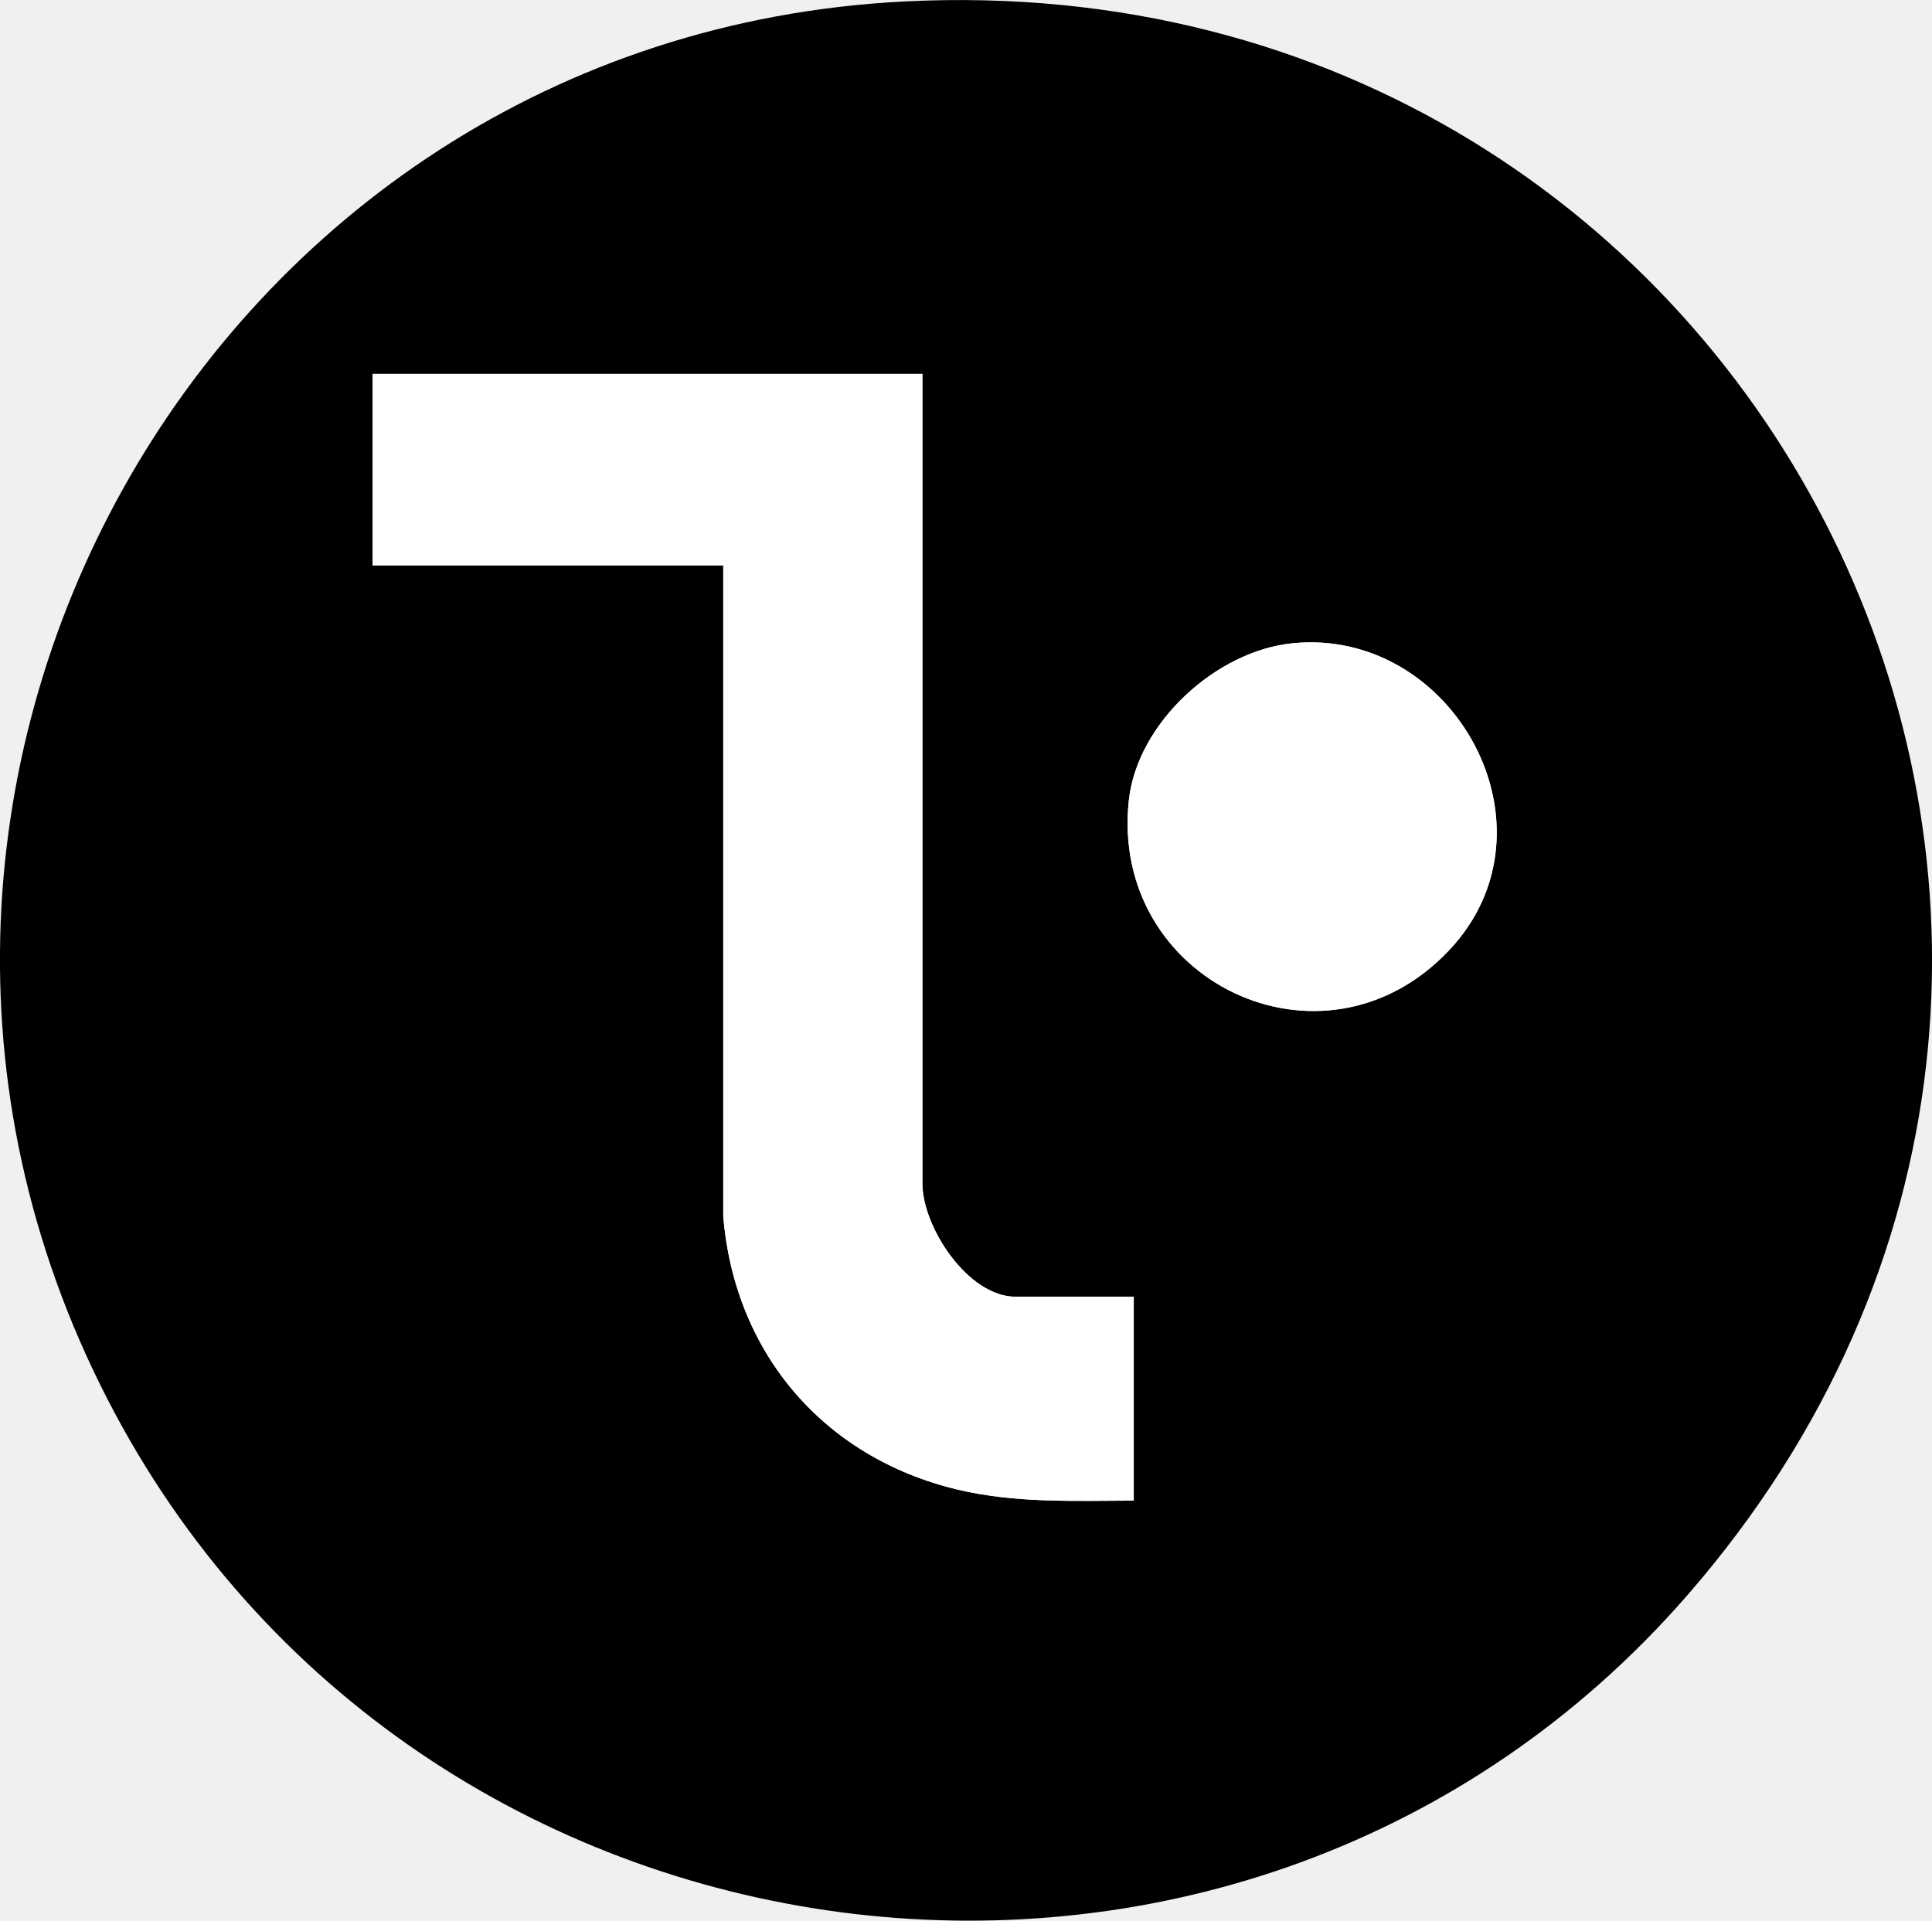
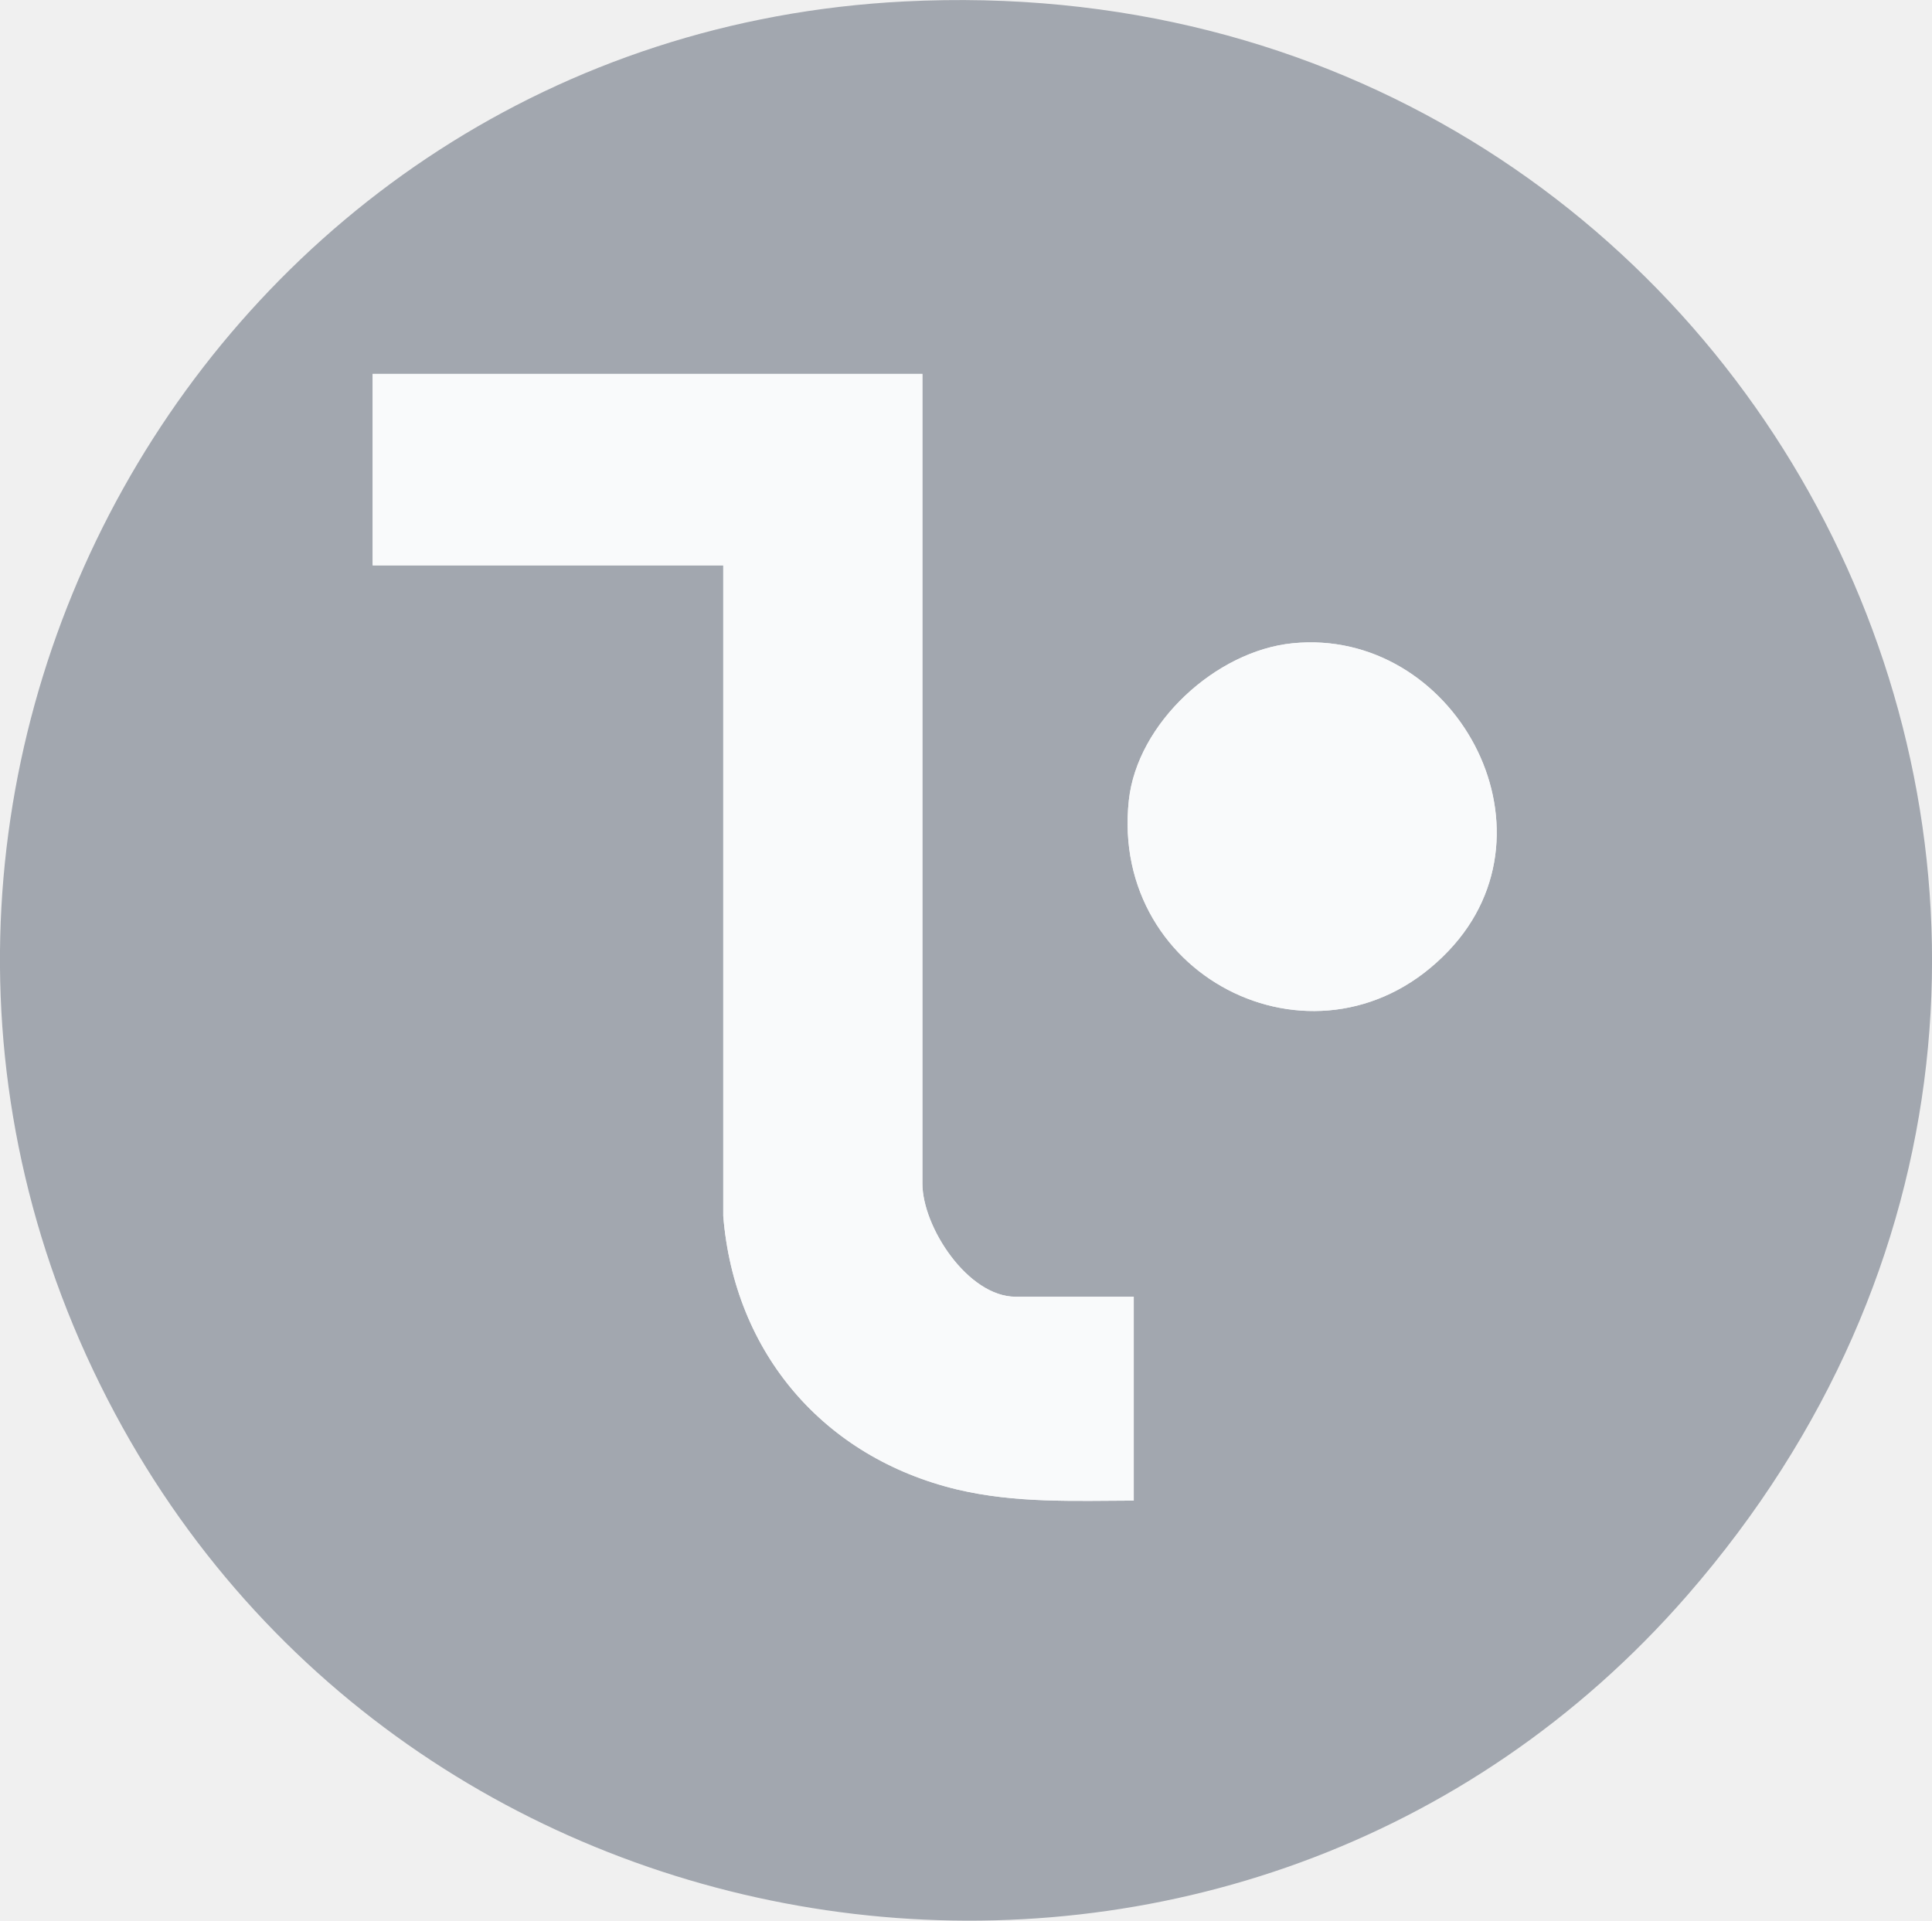
<svg xmlns="http://www.w3.org/2000/svg" id="Layer_2" viewBox="0 0 106.13 105.51">
  <defs>
    <style>
      .cls-1 {
-         fill: #fff;
+         fill: #a2a7af;
+       }
+ 
+       .cls-2 {
+         fill: #f9fafb;
      }
    </style>
  </defs>
  <g id="Layer_1-2" data-name="Layer_1">
    <g>
-       <path d="M49.68.08C11.25,2.02-11.88,43.65,6.32,77.66c17.26,32.25,62.22,37.72,86.37,9.98C123.93,51.76,97.06-2.32,49.68.08ZM62.28,82.44c-3.27.01-6.5.15-9.7-.61-7.33-1.76-12.24-7.5-12.85-15.03V31.06s-19.26,0-19.26,0v-10.52h30.2v44.48c0,2.39,2.5,6.22,5.12,6.22h6.49v11.2ZM79.57,52.24c-6.93,7.29-18.63,1.62-17.56-8.27.46-4.25,4.79-8.21,8.99-8.63,8.84-.89,14.98,10.17,8.57,16.9Z" />
-       <path class="cls-1" d="M79.57,52.24c-6.93,7.29-18.63,1.62-17.56-8.27.46-4.25,4.79-8.21,8.99-8.63,8.84-.89,14.98,10.17,8.57,16.9Z" />
-       <path class="cls-1" d="M62.28,71.24v11.2c-3.27.01-6.5.15-9.7-.61-7.33-1.76-12.24-7.5-12.85-15.03V31.06s-19.26,0-19.26,0v-10.52h30.2v44.48c0,2.39,2.5,6.22,5.12,6.22h6.49Z" />
+       <path class="cls-1" d="M49.68.08C11.25,2.02-11.88,43.65,6.32,77.66c17.26,32.25,62.22,37.72,86.37,9.98C123.93,51.76,97.06-2.32,49.68.08ZM62.28,82.44c-3.27.01-6.5.15-9.7-.61-7.33-1.76-12.24-7.5-12.85-15.03V31.06s-19.26,0-19.26,0v-10.52h30.2v44.48c0,2.39,2.5,6.22,5.12,6.22h6.49v11.2ZM79.57,52.24c-6.93,7.29-18.63,1.62-17.56-8.27.46-4.25,4.79-8.21,8.99-8.63,8.84-.89,14.98,10.17,8.57,16.9Z" />
+       <path class="cls-2" d="M79.57,52.24c-6.93,7.29-18.63,1.62-17.56-8.27.46-4.25,4.79-8.21,8.99-8.63,8.84-.89,14.98,10.17,8.57,16.9Z" />
+       <path class="cls-2" d="M62.28,71.24v11.2c-3.27.01-6.5.15-9.7-.61-7.33-1.76-12.24-7.5-12.85-15.03V31.06s-19.26,0-19.26,0v-10.52h30.2v44.48c0,2.39,2.5,6.22,5.12,6.22h6.49Z" />
    </g>
  </g>
</svg>
